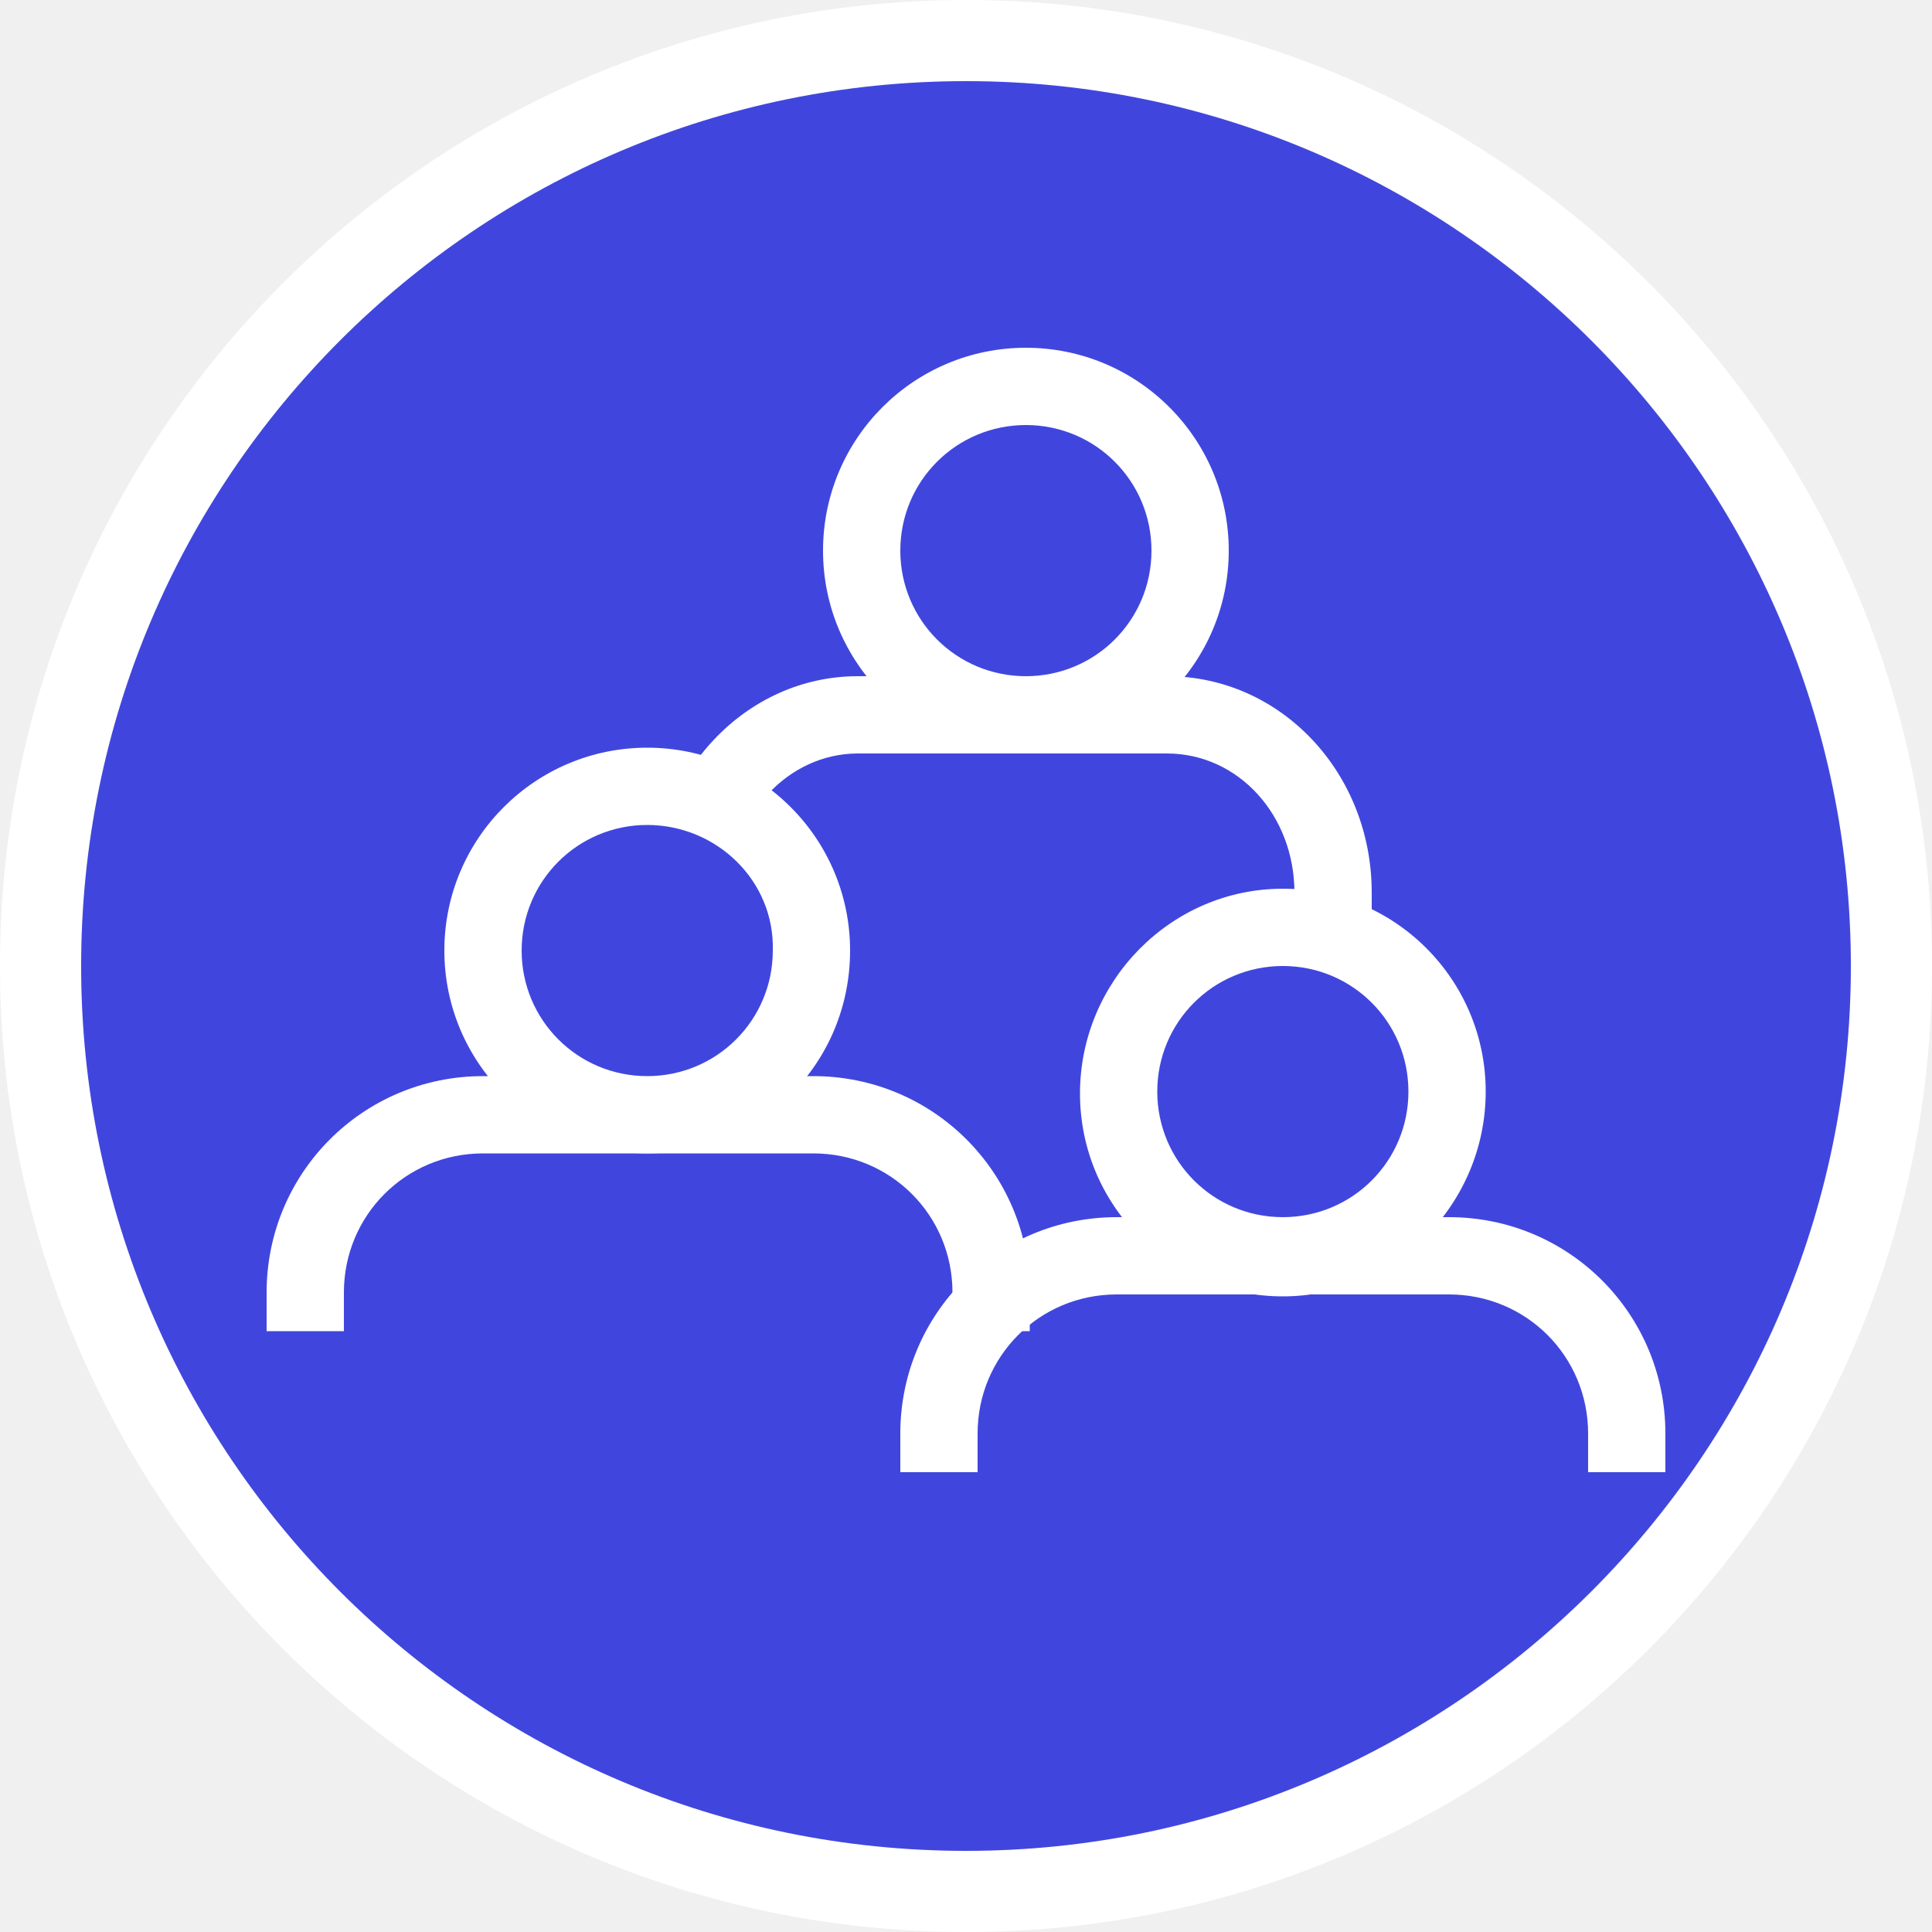
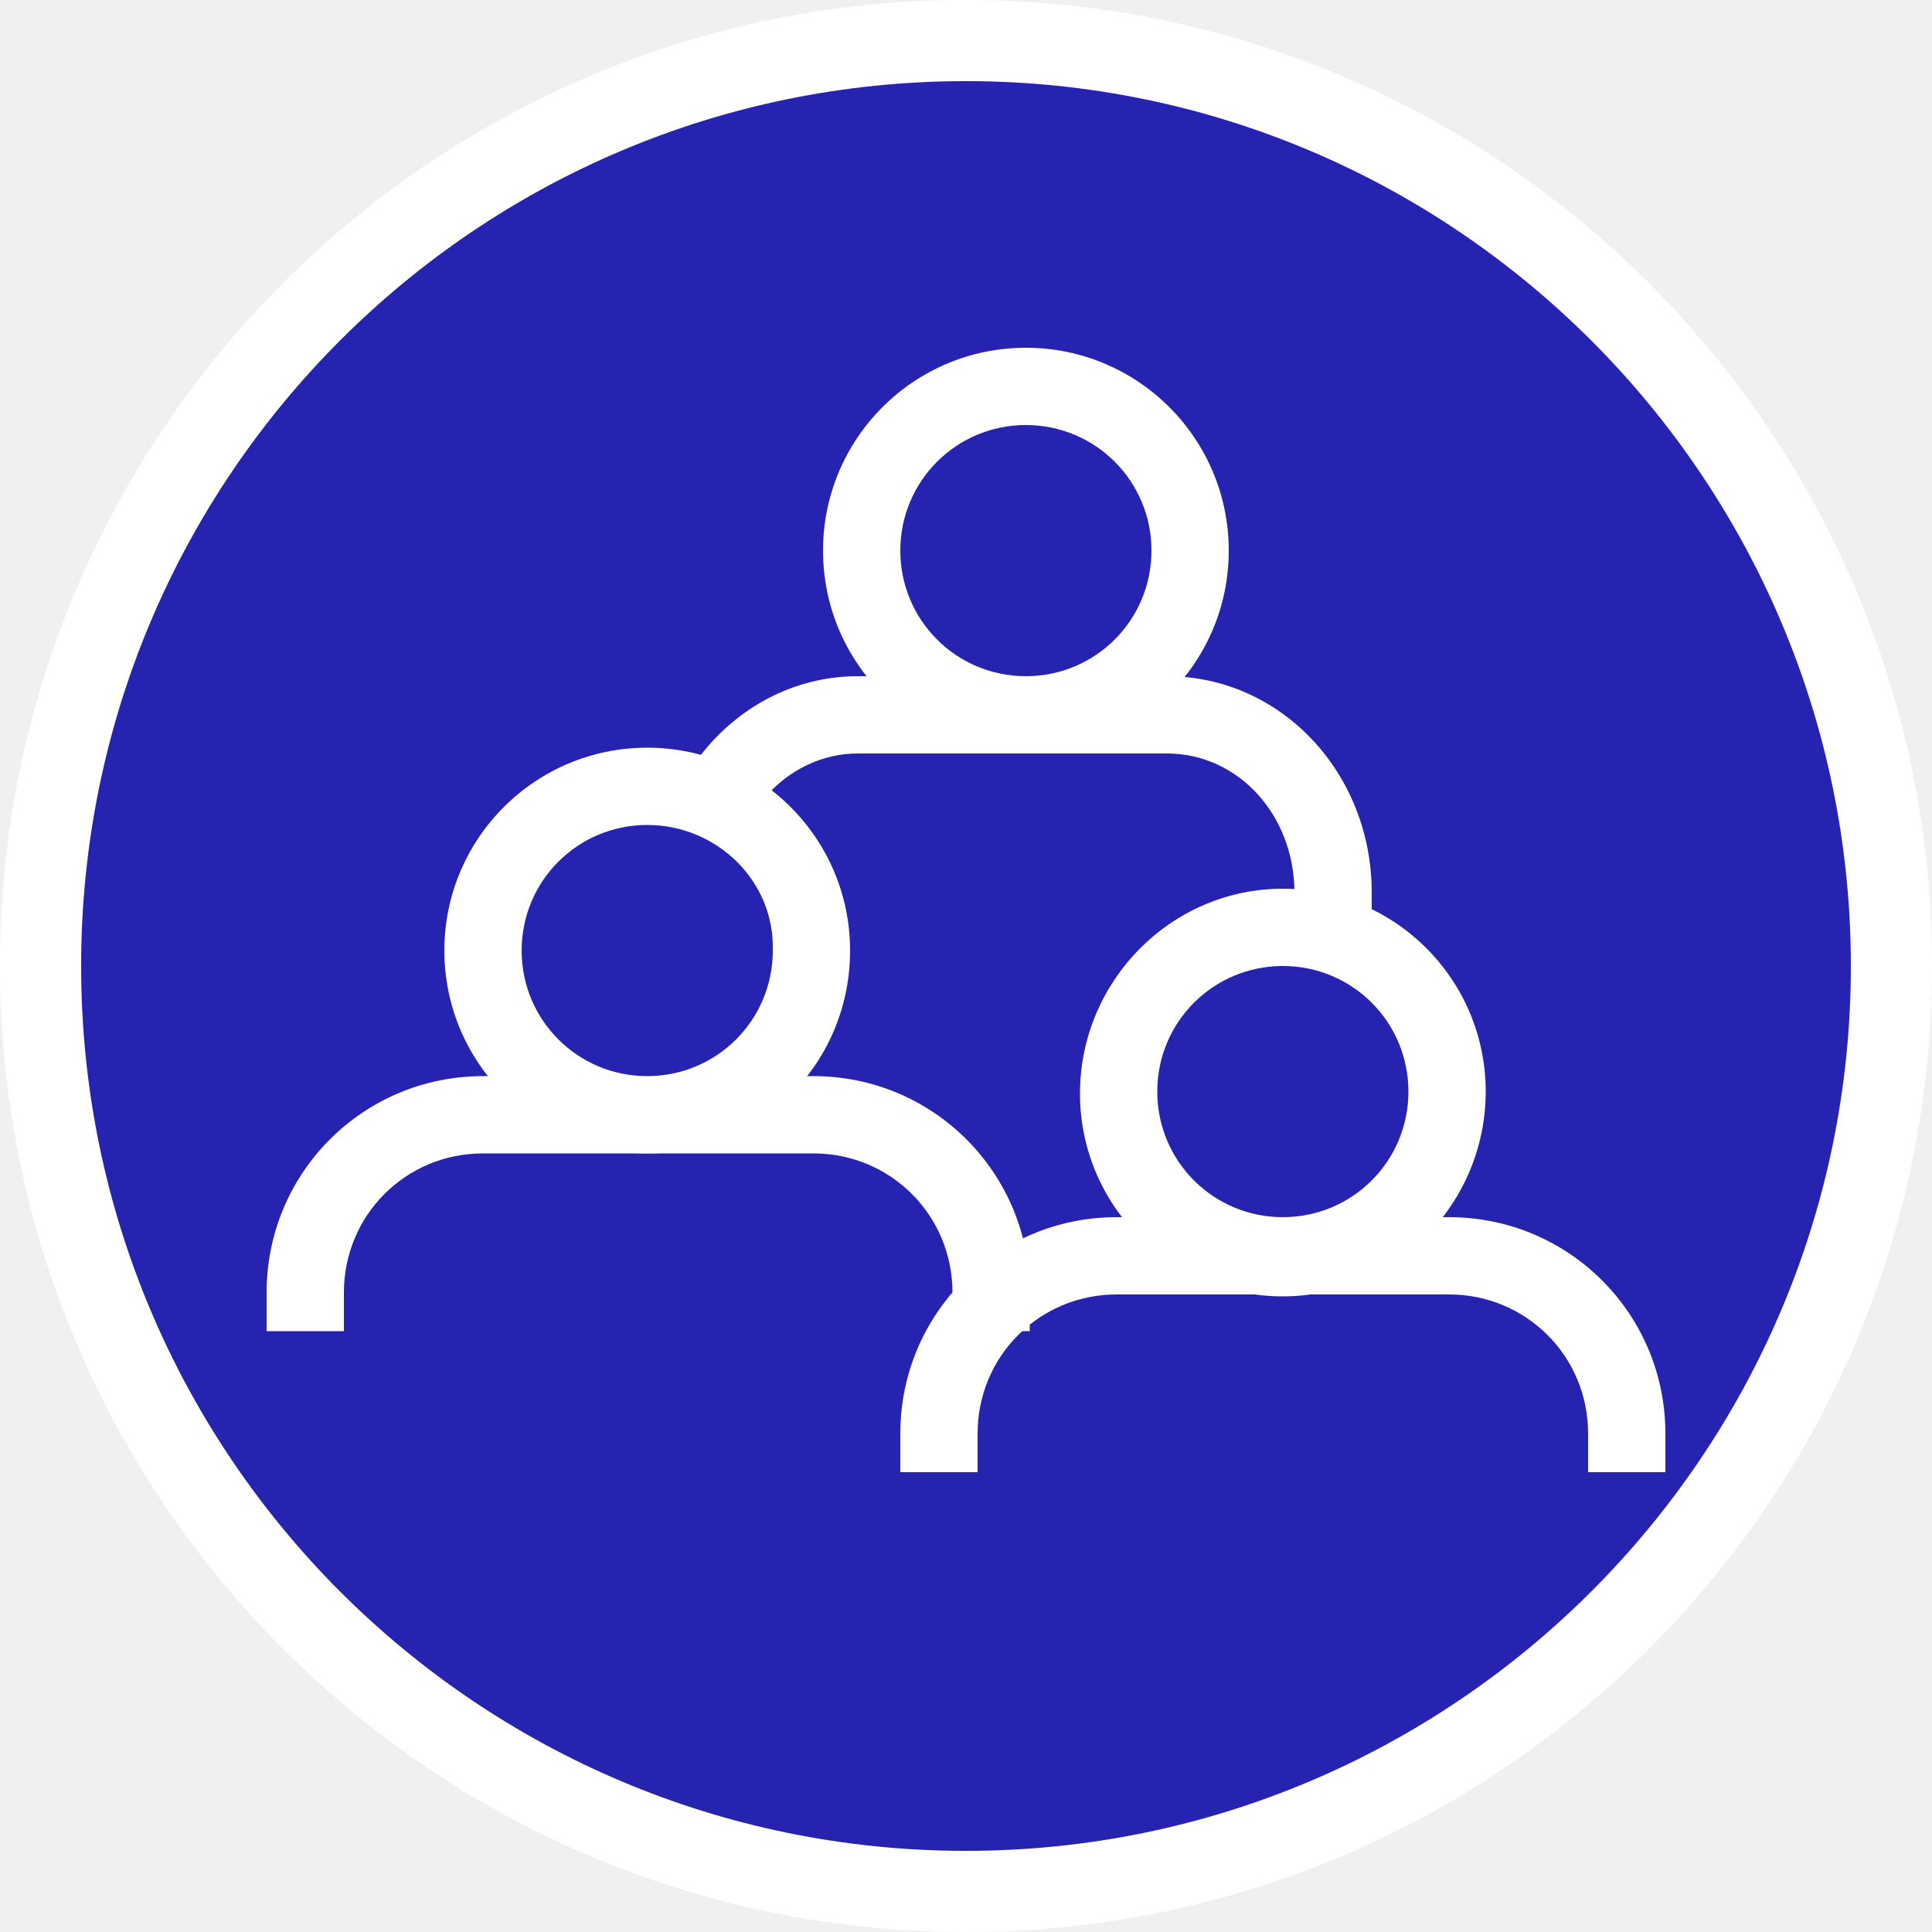
<svg xmlns="http://www.w3.org/2000/svg" viewBox="0 0 100 100">
  <path fill="#FFF" d="M50 100C22.4 100 0 77.6 0 50S22.4 0 50 0s50 22.4 50 50-22.4 50-50 50zm45.8-50C95.8 24.7 75.3 4.2 50 4.2S4.2 24.7 4.2 50 24.8 95.8 50 95.8c25.3 0 45.8-20.5 45.8-45.8z" />
-   <path fill="#4046DD" d="M50 4.2c25.3 0 45.8 20.6 45.8 45.8 0 25.3-20.6 45.8-45.8 45.8C24.7 95.8 4.2 75.3 4.2 50S24.7 4.2 50 4.2z" />
+   <path fill="#2623b0" d="M50 4.2c25.3 0 45.8 20.6 45.8 45.8 0 25.3-20.6 45.8-45.8 45.8C24.7 95.8 4.2 75.3 4.2 50S24.7 4.2 50 4.2z" />
  <path fill="#FFF" d="M53.3 68.9h-4v-2c0-4-3.2-7.2-7.2-7.2H25c-4 0-7.2 3.2-7.2 7.2v2h-4v-2c0-6.2 5-11.2 11.2-11.2h17.1c6.2 0 11.2 5 11.2 11.2v2zM53.1 39c-5.8 0-10.5-4.7-10.5-10.5S47.3 18 53.1 18s10.5 4.7 10.5 10.5S58.9 39 53.1 39zm0-17c-3.6 0-6.5 2.9-6.5 6.5s2.9 6.5 6.5 6.5 6.5-2.9 6.5-6.5-2.9-6.5-6.5-6.5z" />
  <path fill="#FFF" d="M71 48.2h-4v-2c0-4-2.9-7.2-6.6-7.2h-16c-3.6 0-6.6 3.2-6.6 7.2v2h-4v-2C33.9 40 38.6 35 44.4 35h16C66.3 35 71 40 71 46.2v2z" />
-   <circle cx="33.5" cy="49.2" r="8.5" fill="#4046DD" />
+   <circle cx="33.5" cy="49.2" r="8.5" fill="#2623b0" />
  <path fill="#FFF" d="M33.5 59.7C27.7 59.7 23 55 23 49.2s4.7-10.5 10.5-10.5S44 43.4 44 49.2s-4.6 10.5-10.5 10.5zm0-17c-3.6 0-6.5 2.9-6.5 6.5s2.9 6.5 6.5 6.5 6.5-2.9 6.5-6.5c.1-3.6-2.9-6.5-6.5-6.5zM86.2 76.2h-4v-2c0-4-3.2-7.2-7.2-7.2H57.8c-4 0-7.2 3.2-7.2 7.2v2h-4v-2c0-6.2 5-11.2 11.2-11.2H75c6.2 0 11.2 5 11.2 11.2v2z" />
  <g>
-     <circle cx="66.4" cy="56.5" r="8.5" fill="#4046DD" />
+     <circle cx="66.4" cy="56.5" r="8.5" fill="#2623b0" />
    <path fill="#FFF" d="M66.4 67.1c-5.8 0-10.5-4.7-10.5-10.5S60.6 46 66.4 46s10.5 4.7 10.5 10.5-4.7 10.6-10.5 10.6zm0-17.1c-3.6 0-6.5 2.9-6.5 6.5s2.9 6.5 6.5 6.5 6.5-2.9 6.5-6.5S70 50 66.4 50z" />
  </g>
</svg>
